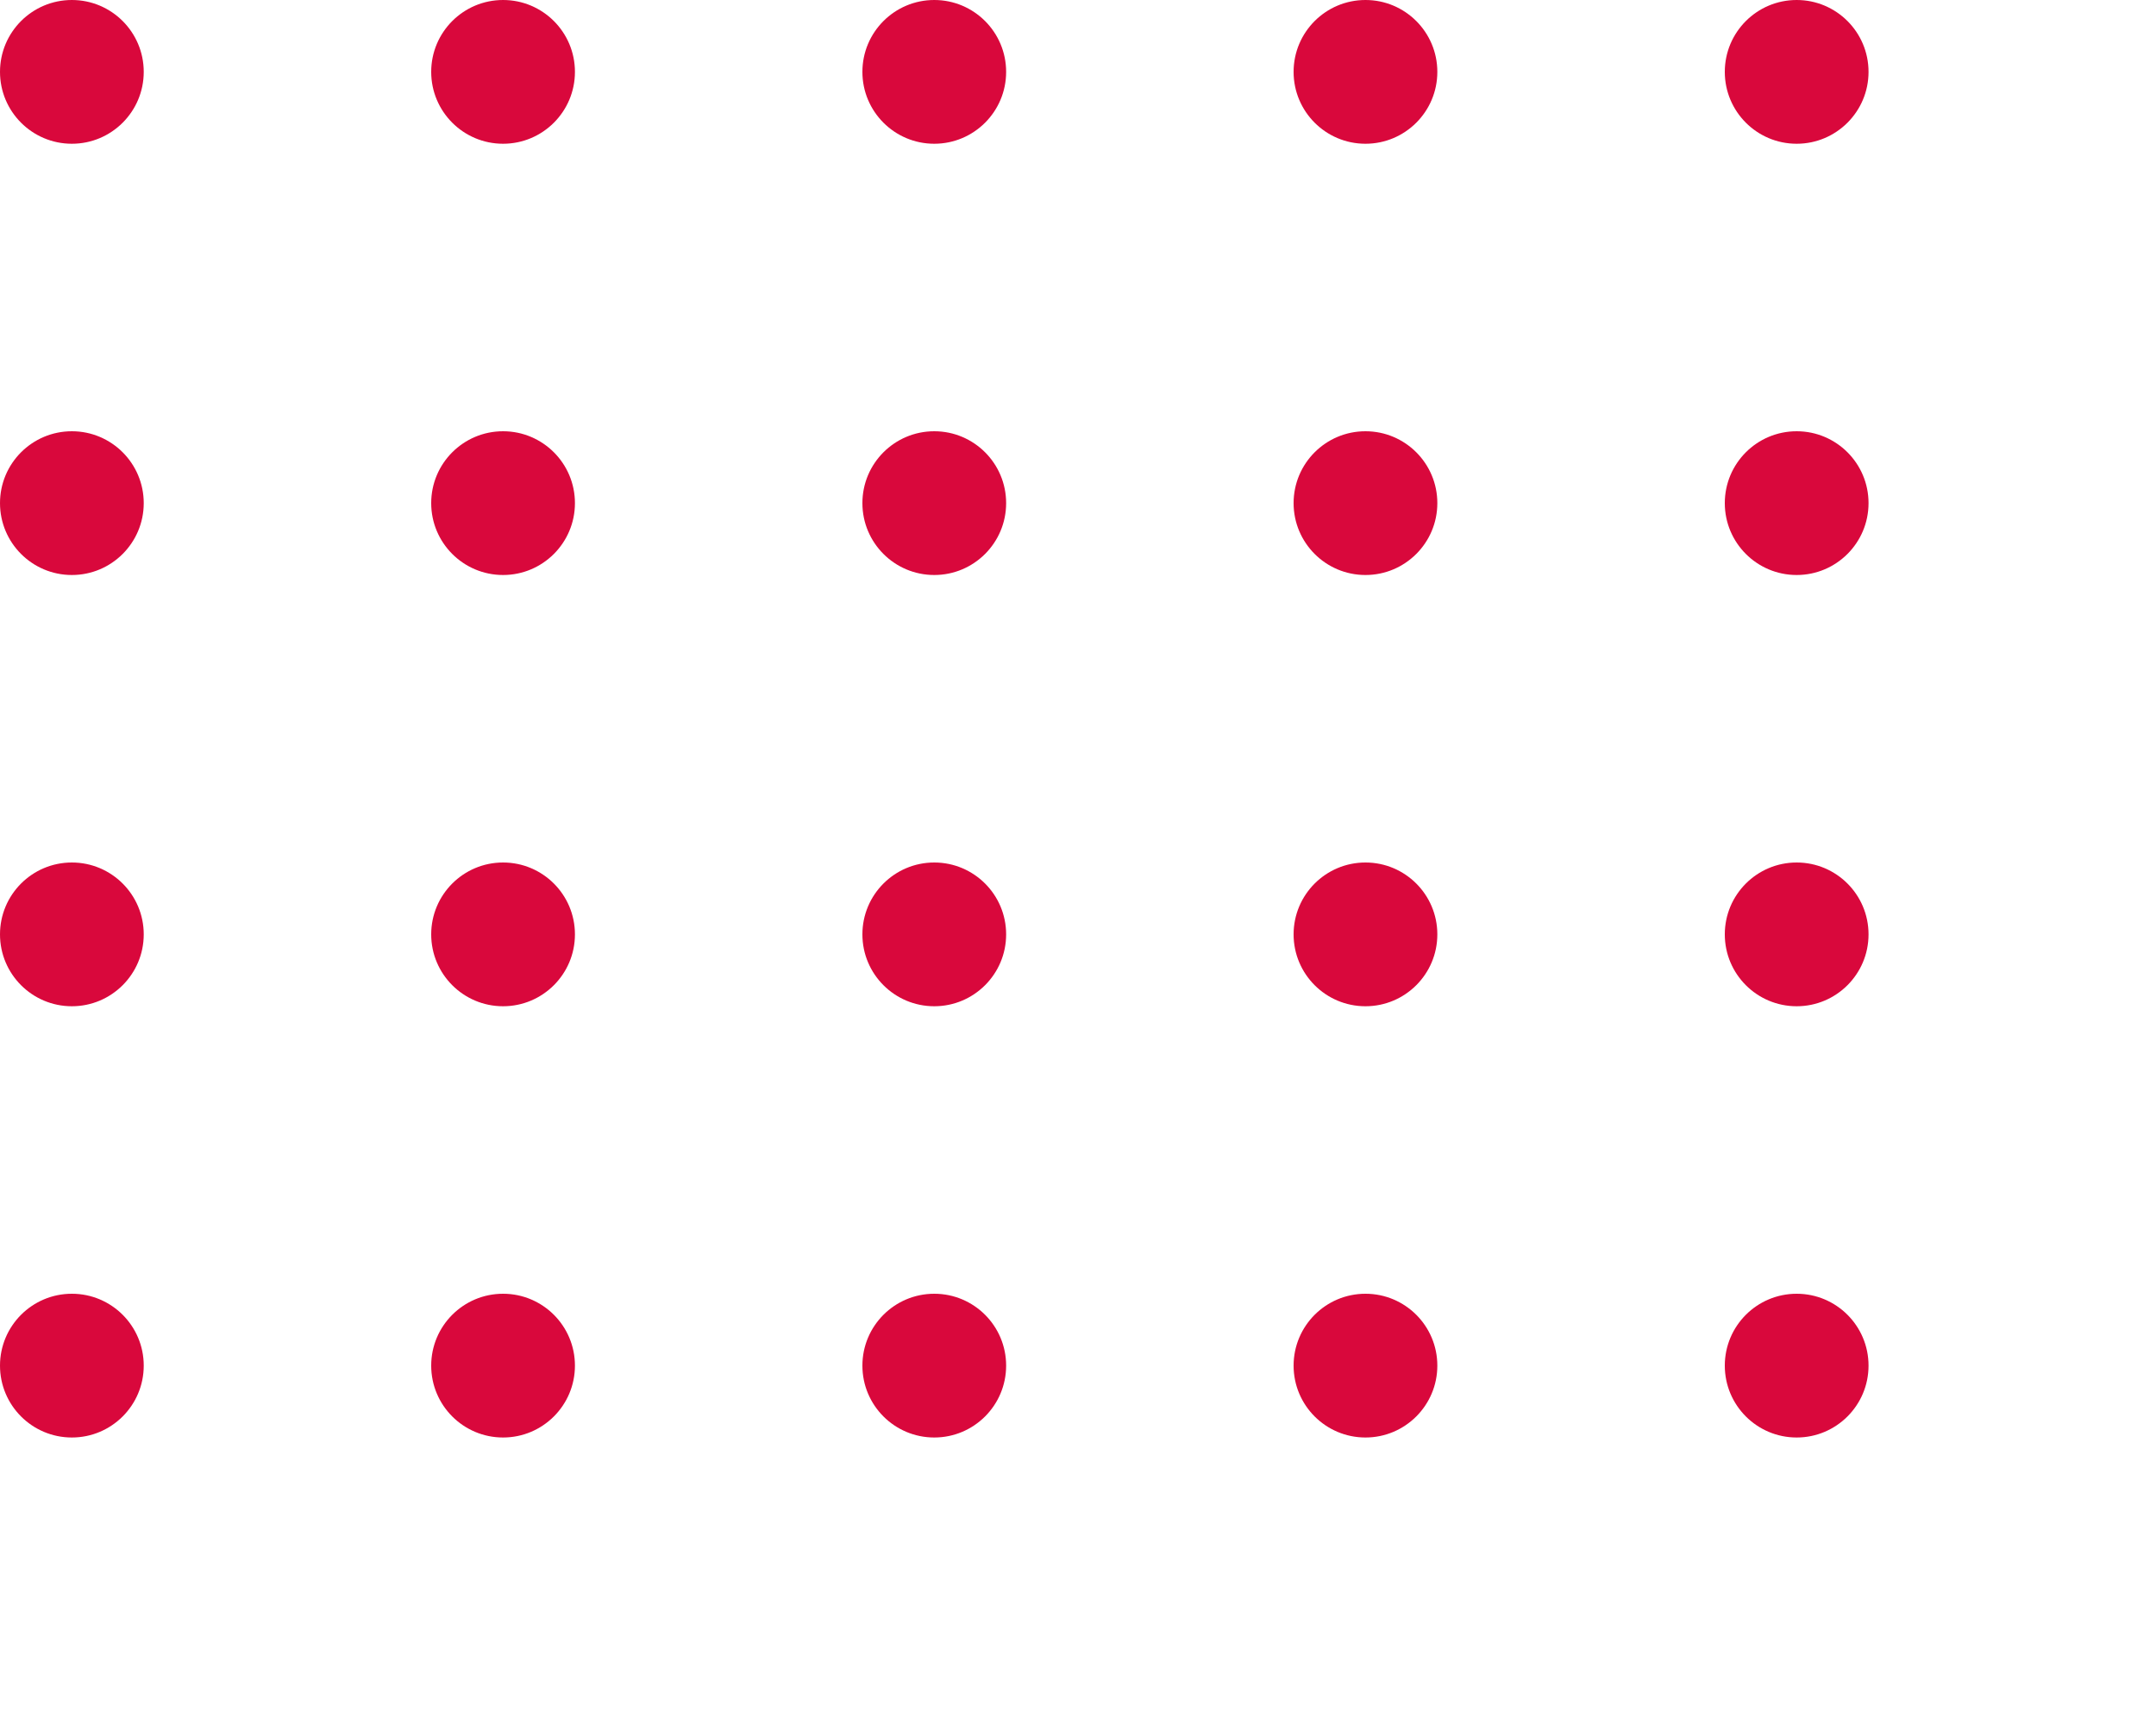
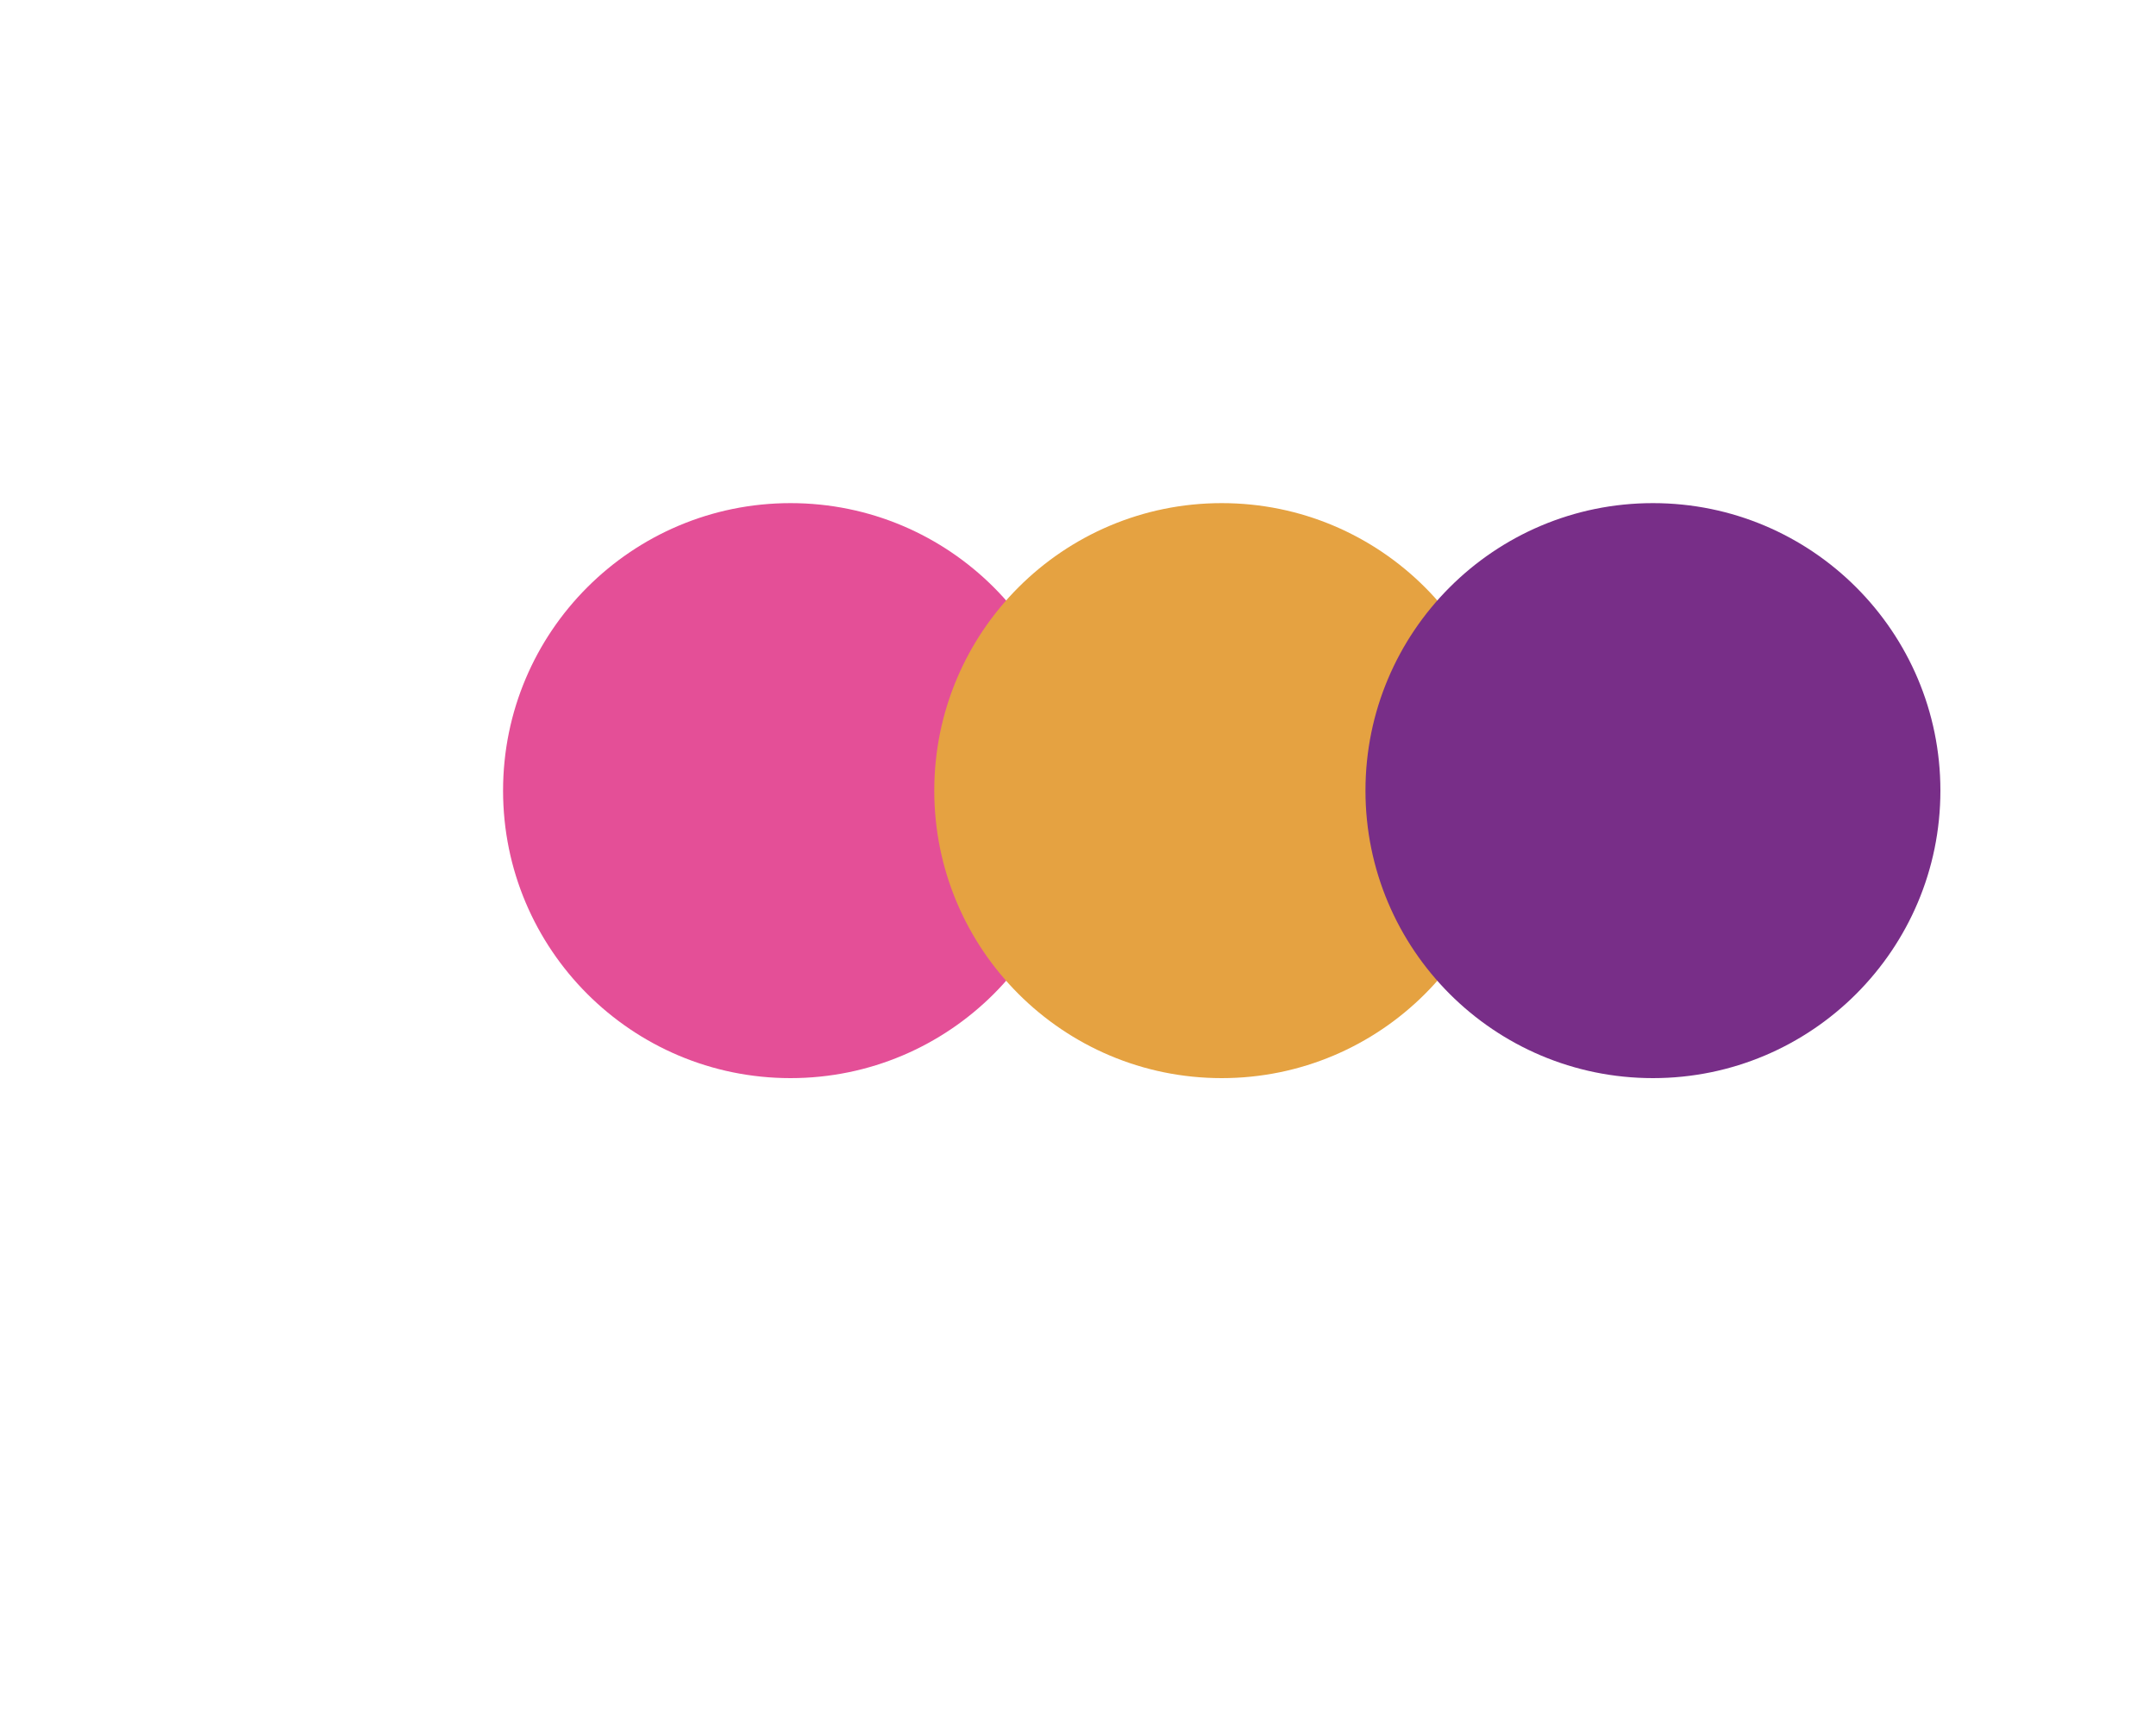
<svg xmlns="http://www.w3.org/2000/svg" version="1.1" id="Layer_1" x="0px" y="0px" width="60px" height="48px" viewBox="-4 -4 60 48" enable-background="new -4 -4 60 48" xml:space="preserve">
  <g>
-     <circle fill="#D9083C" cx="-2" cy="-2" r="2" />
-     <circle fill="#D9083C" cx="10" cy="-2" r="2" />
-     <circle fill="#D9083C" cx="22" cy="-2" r="2" />
-     <circle fill="#D9083C" cx="34" cy="-2" r="2" />
-     <circle fill="#D9083C" cx="46" cy="-2" r="2" />
-     <circle fill="#D9083C" cx="-2" cy="10" r="2" />
-     <circle fill="#D9083C" cx="10" cy="10" r="2" />
-     <circle fill="#D9083C" cx="22" cy="10" r="2" />
-     <circle fill="#D9083C" cx="34" cy="10" r="2" />
-     <circle fill="#D9083C" cx="46" cy="10" r="2" />
-     <circle fill="#D9083C" cx="-2" cy="22" r="2" />
-     <circle fill="#D9083C" cx="10" cy="22" r="2" />
-     <circle fill="#D9083C" cx="22" cy="22" r="2" />
-     <circle fill="#D9083C" cx="34" cy="22" r="2" />
-     <circle fill="#D9083C" cx="46" cy="22" r="2" />
-     <circle fill="#D9083C" cx="-2" cy="34" r="2" />
-     <circle fill="#D9083C" cx="10" cy="34" r="2" />
-     <circle fill="#D9083C" cx="22" cy="34" r="2" />
-     <circle fill="#D9083C" cx="34" cy="34" r="2" />
-     <circle fill="#D9083C" cx="46" cy="34" r="2" />
+     <circle fill="#e44f97" cx="18" cy="18" r="8" />
+     <circle fill="#e5a241" cx="30" cy="18" r="8" />
+     <circle fill="#782e88" cx="42" cy="18" r="8" />
  </g>
</svg>
